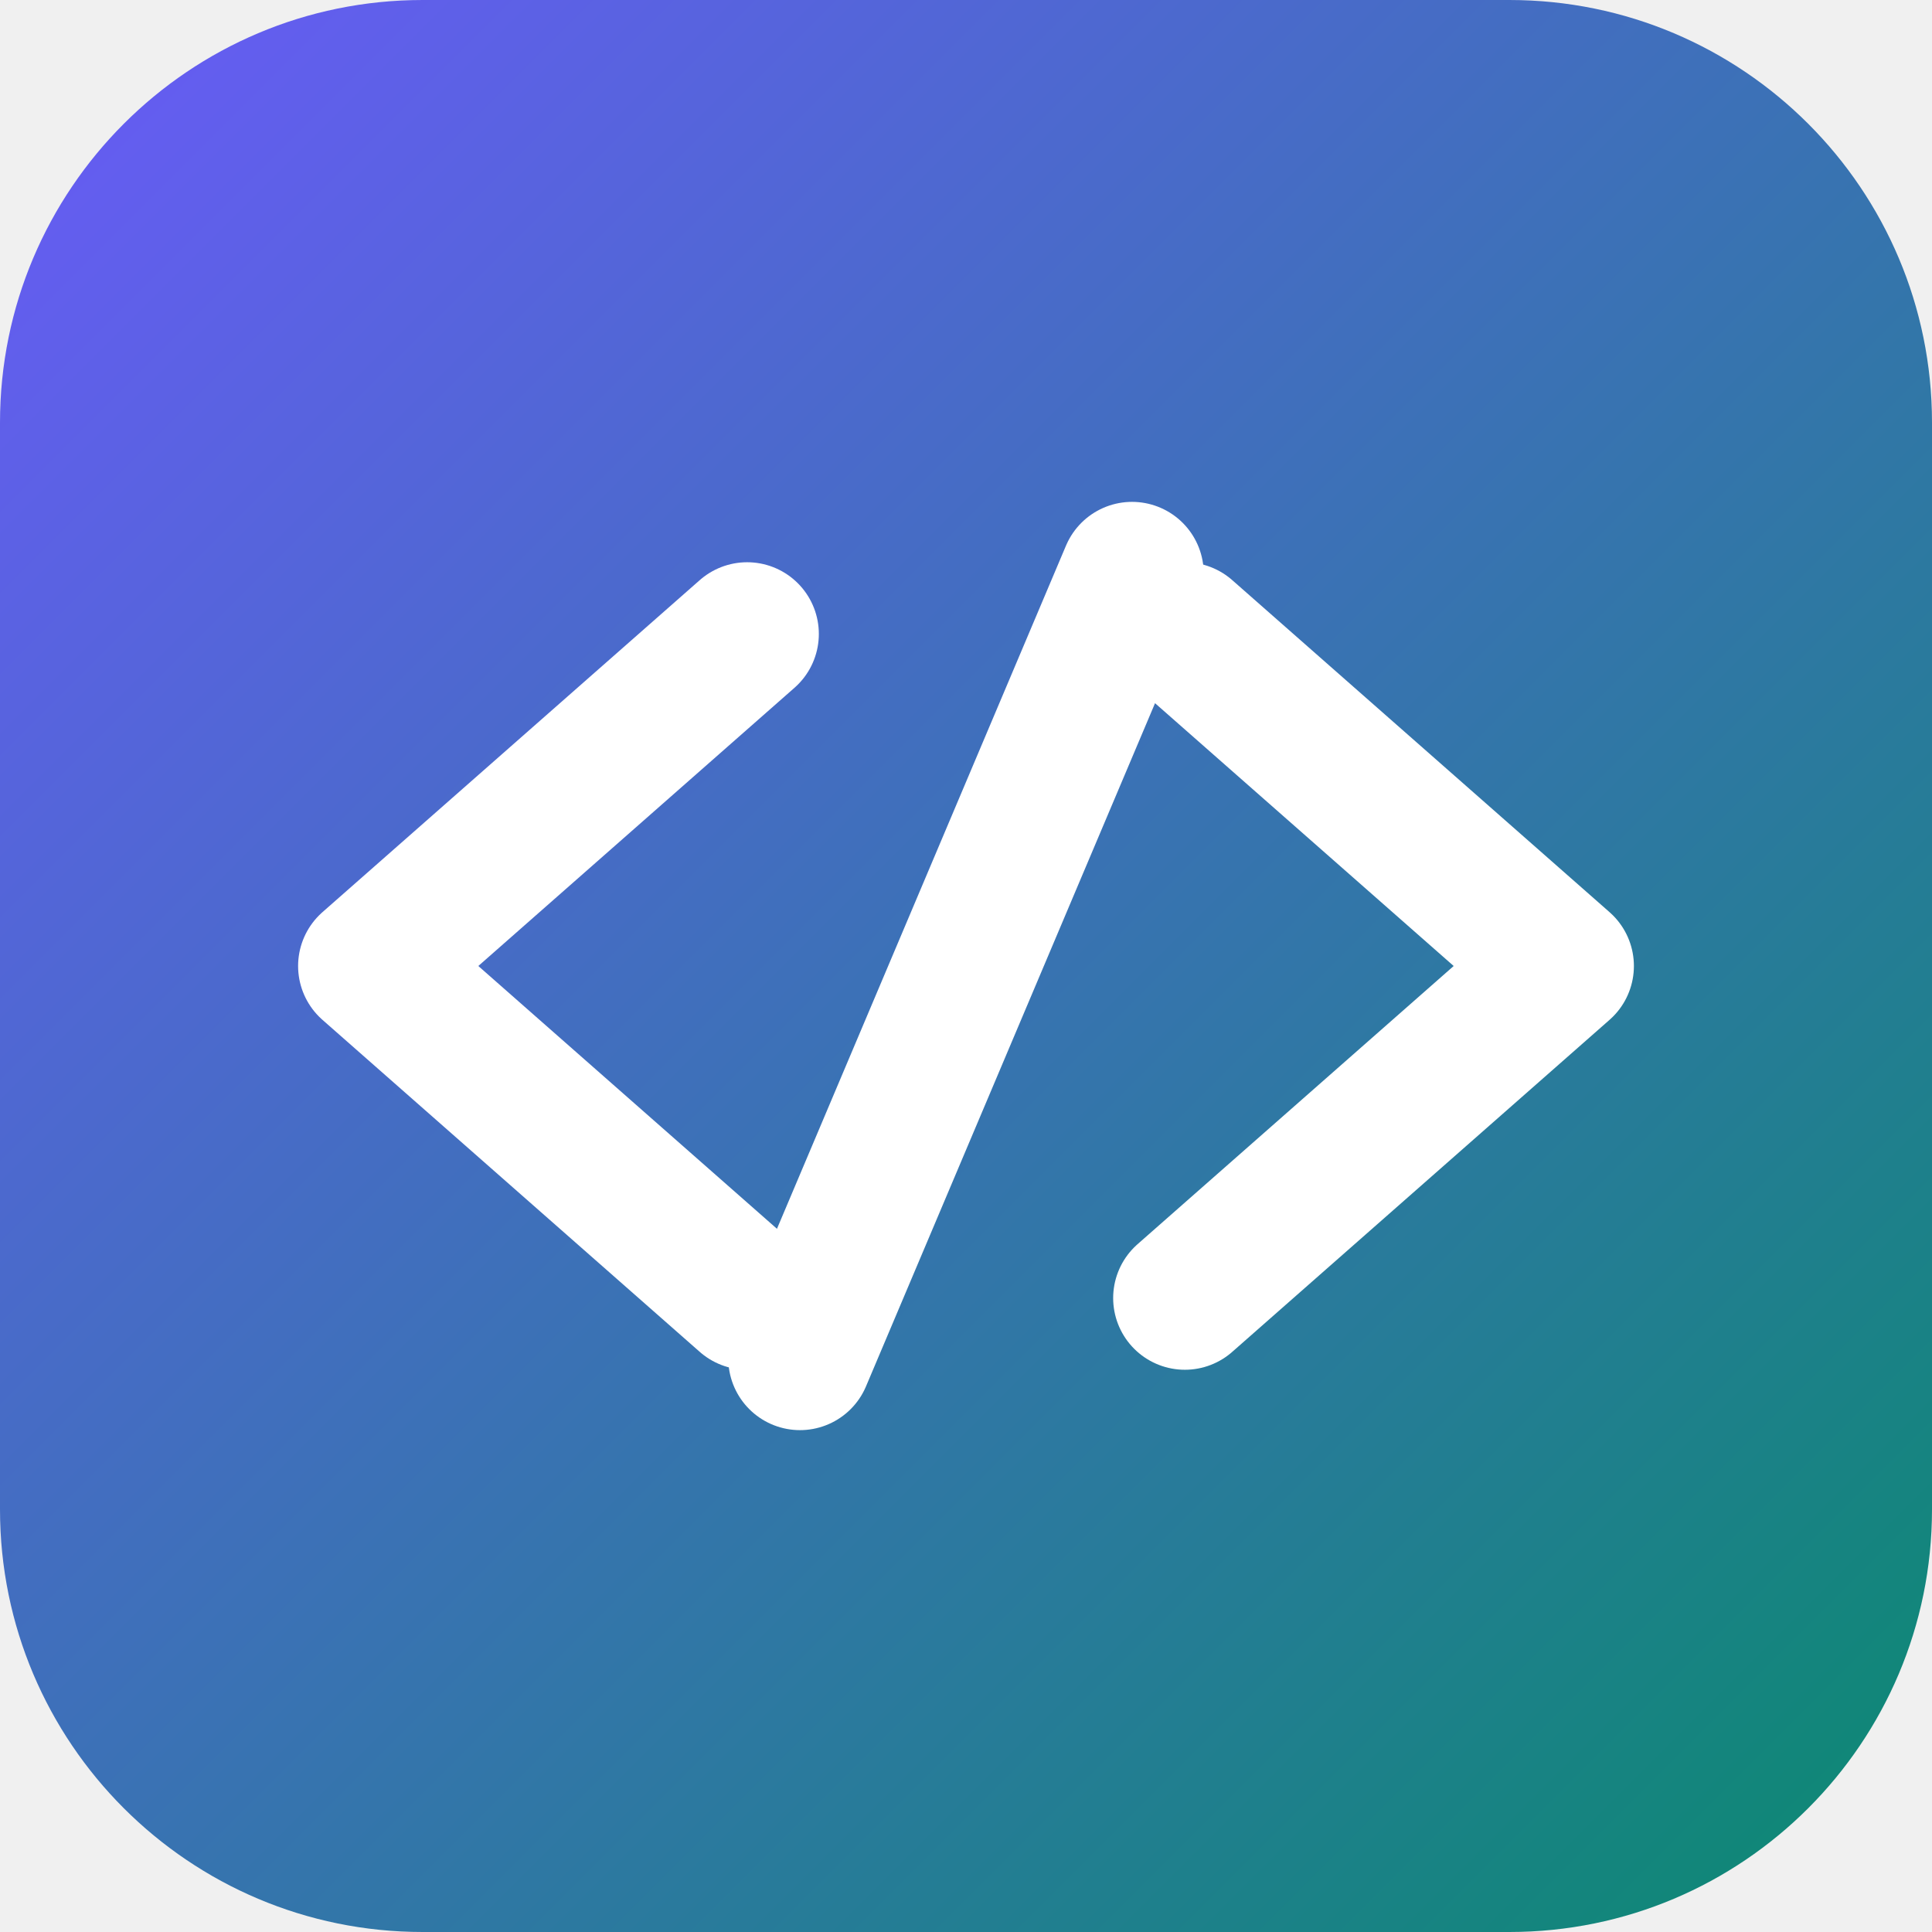
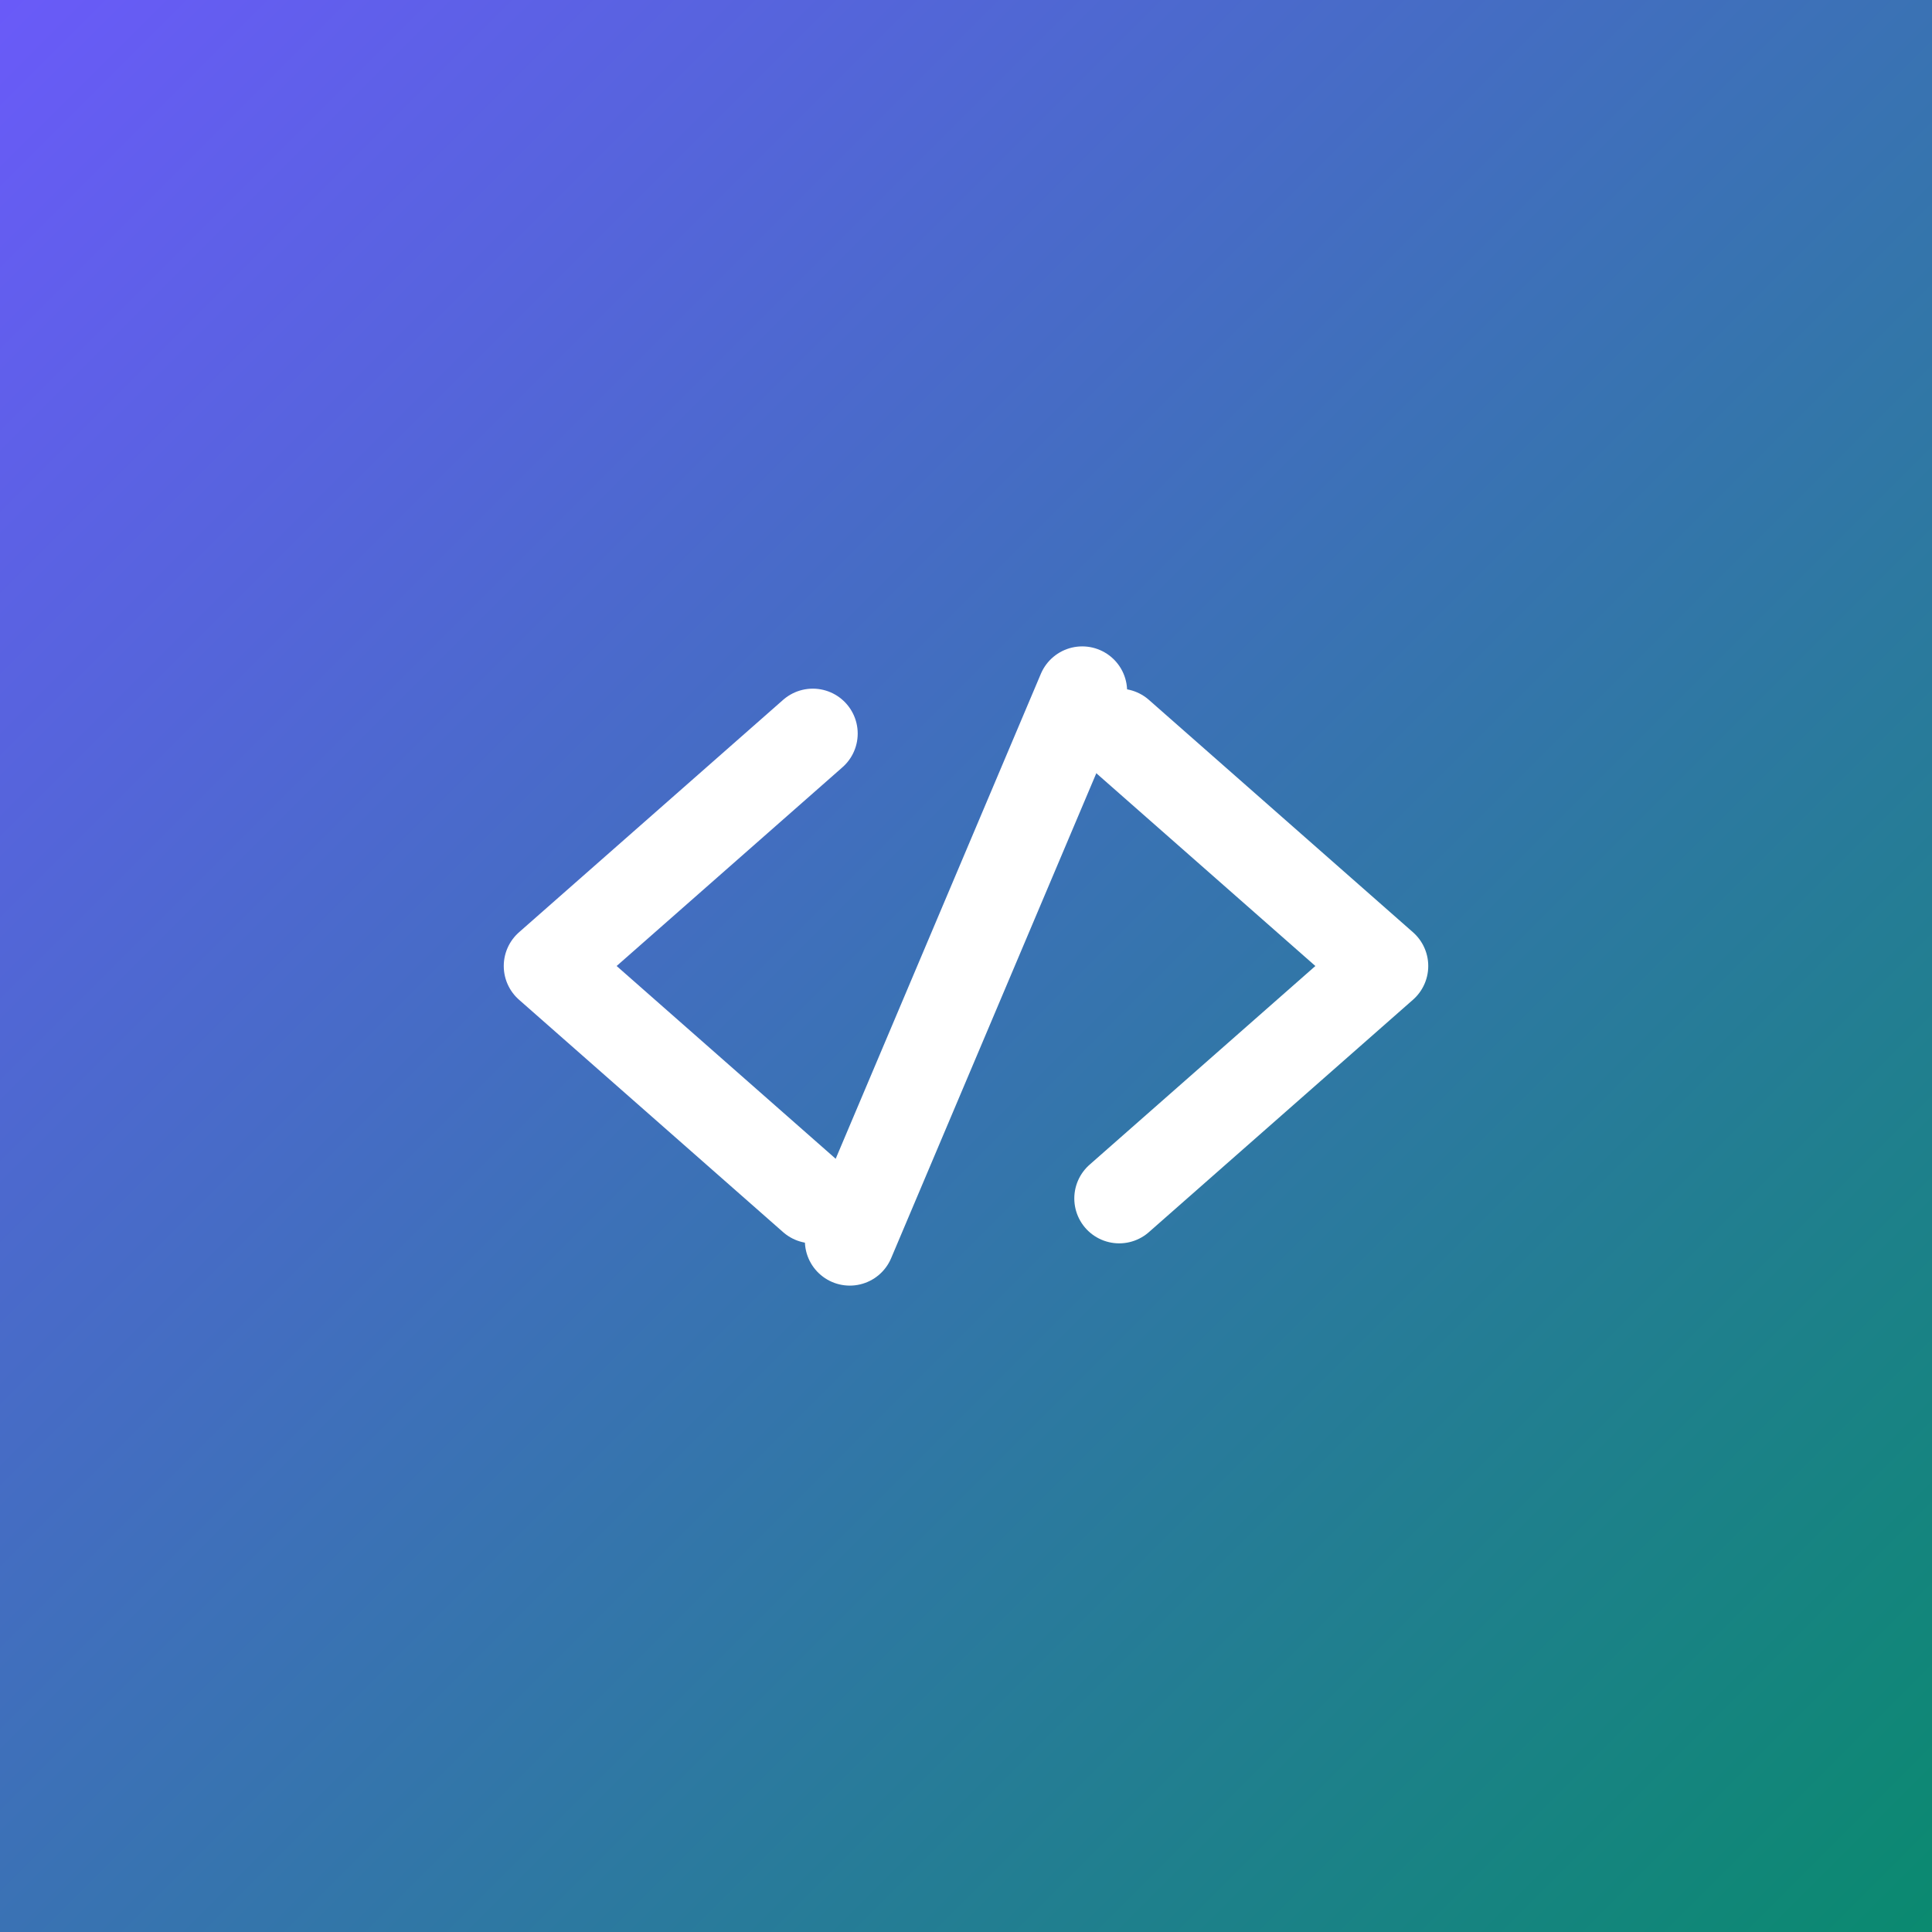
<svg xmlns="http://www.w3.org/2000/svg" viewBox="0 0 512 512" role="img" aria-label="MyDevTools">
  <defs>
    <linearGradient id="g" x1="0" y1="0" x2="1" y2="1">
      <stop offset="0" stop-color="#6a5af9" />
      <stop offset="1" stop-color="#0a8a6f" />
    </linearGradient>
  </defs>
-   <rect width="512" height="512" rx="112" fill="url(#g)" />
-   <g fill="none" stroke="#ffffff" stroke-width="38" stroke-linecap="round" stroke-linejoin="round">
+   <rect width="512" height="512" fill="url(#g)" />
+   <g fill="none" stroke="#ffffff" stroke-width="34" stroke-linecap="round" stroke-linejoin="round" transform="translate(256 256) scale(0.7) translate(-256 -256)">
    <path d="M198 168 L98 256 L198 344" />
    <path d="M314 168 L414 256 L314 344" />
    <path d="M300 152 L212 360" />
  </g>
</svg>
